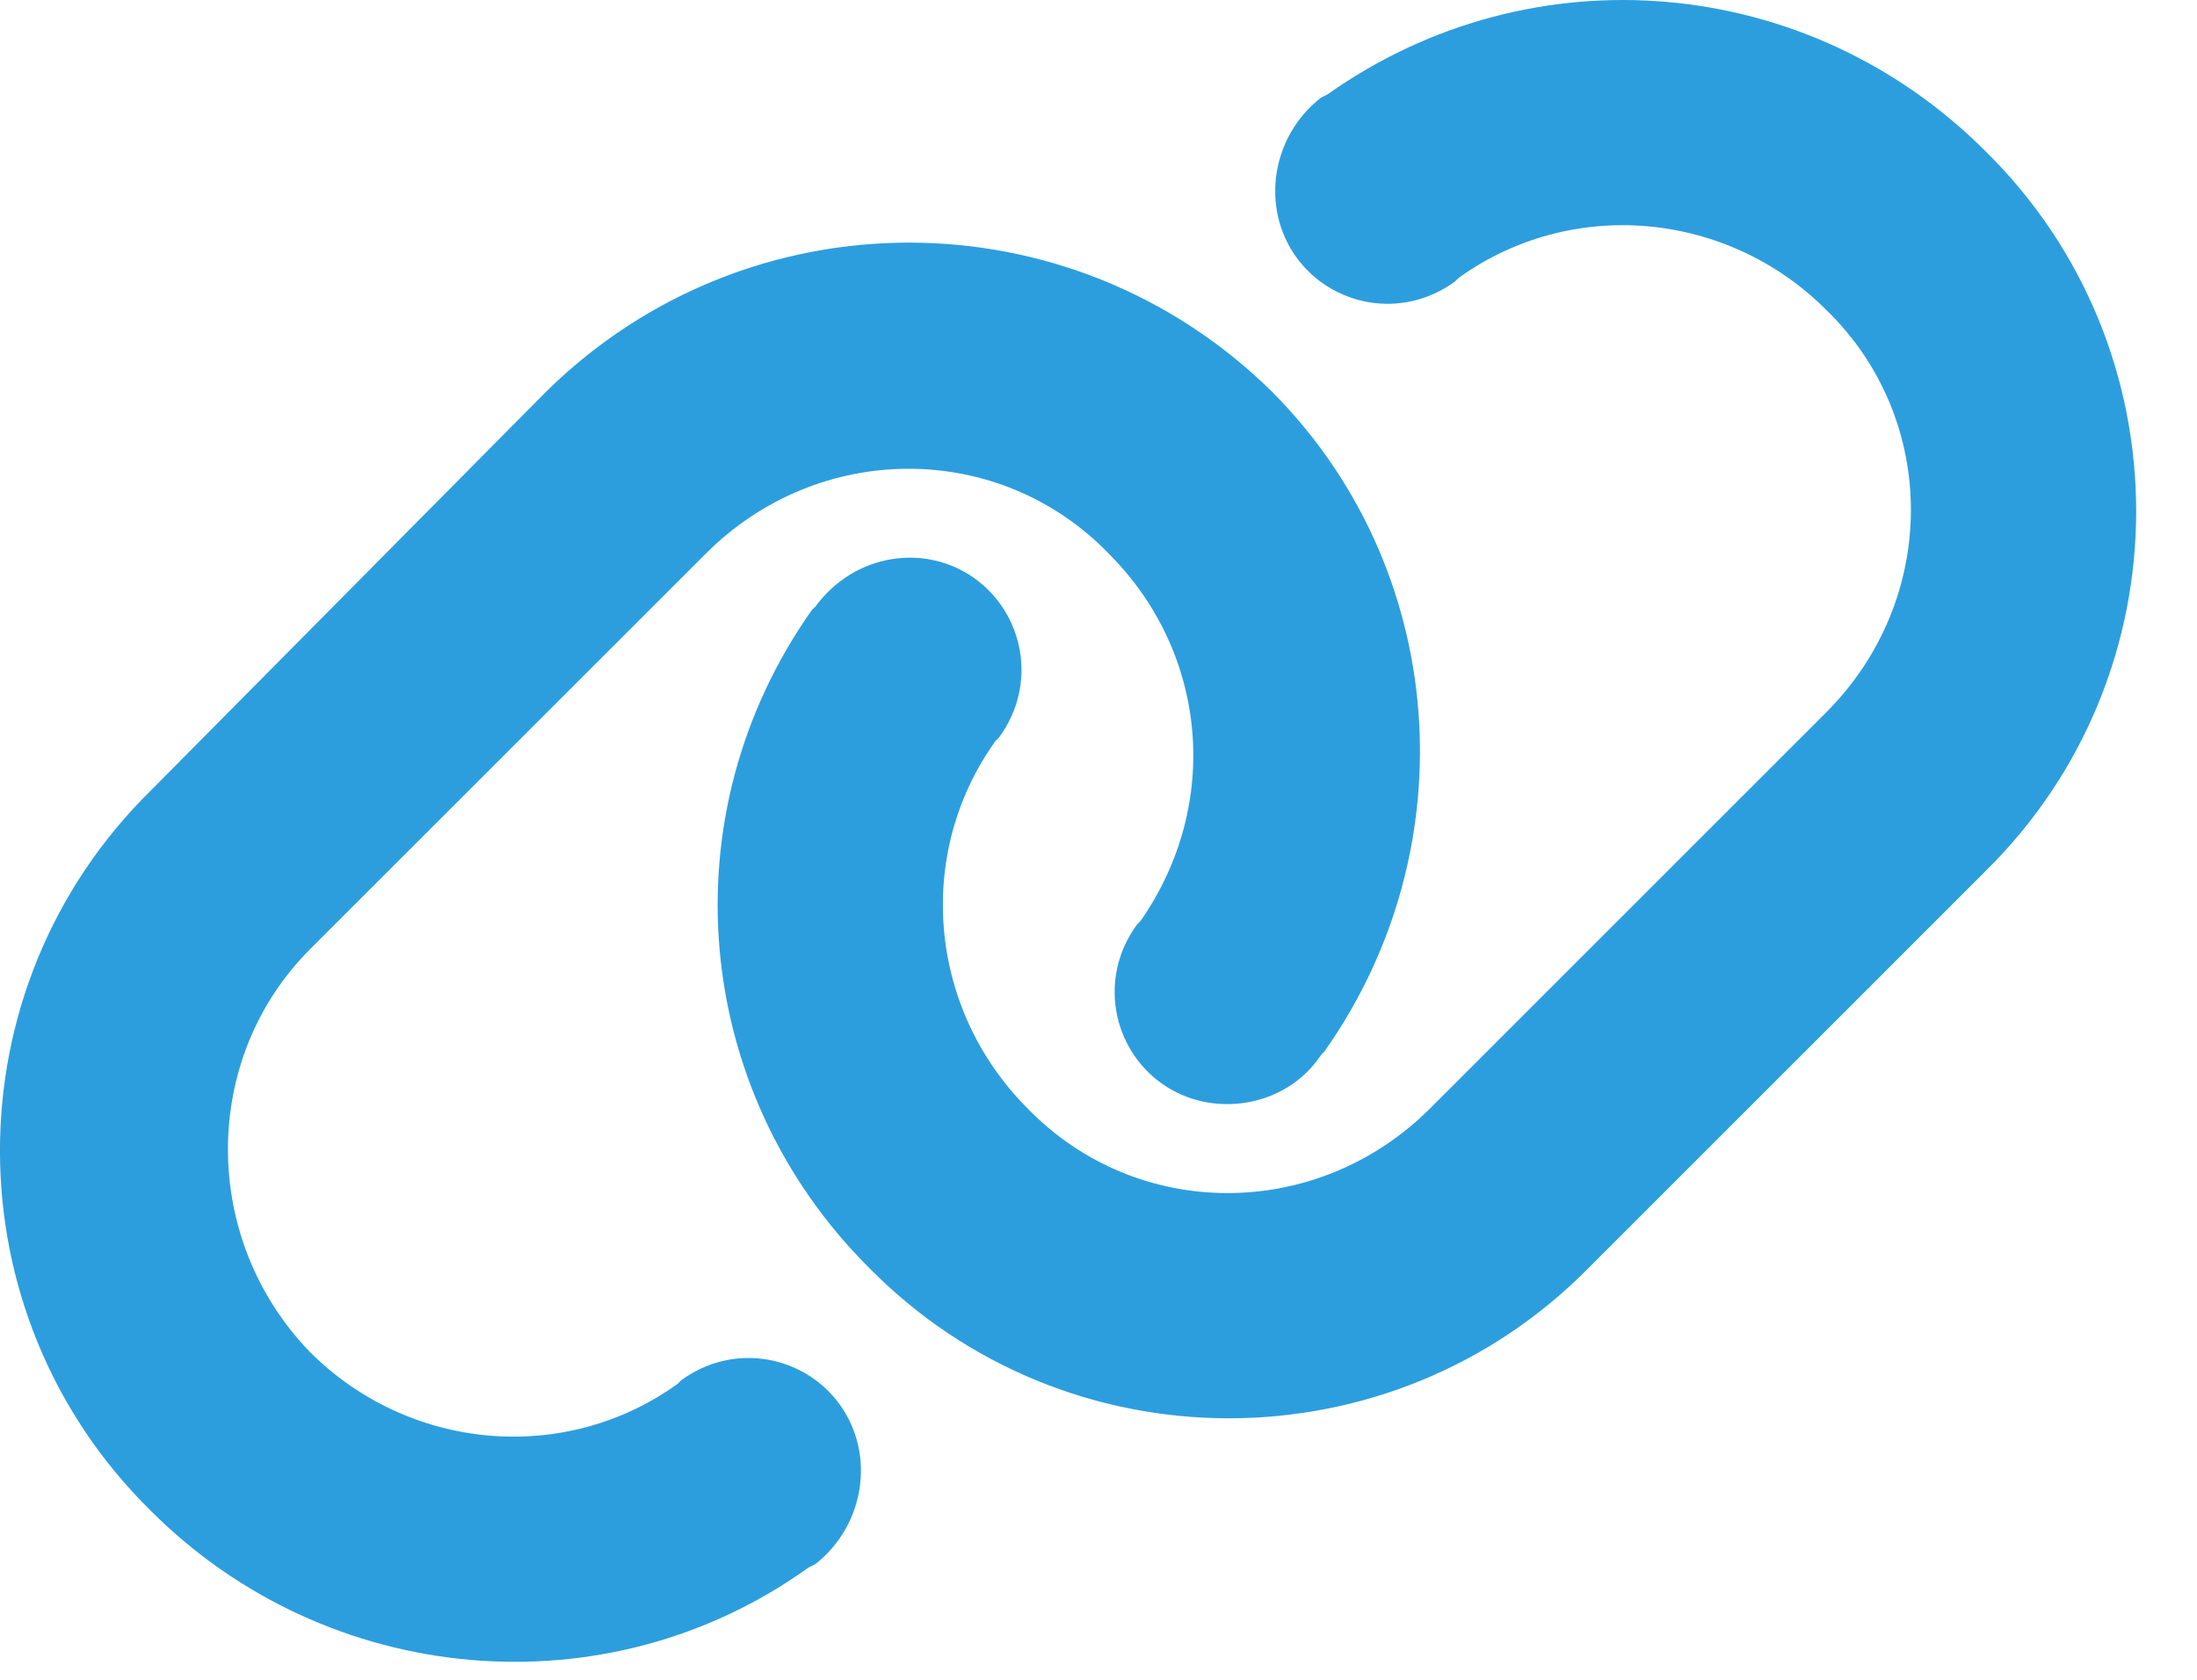
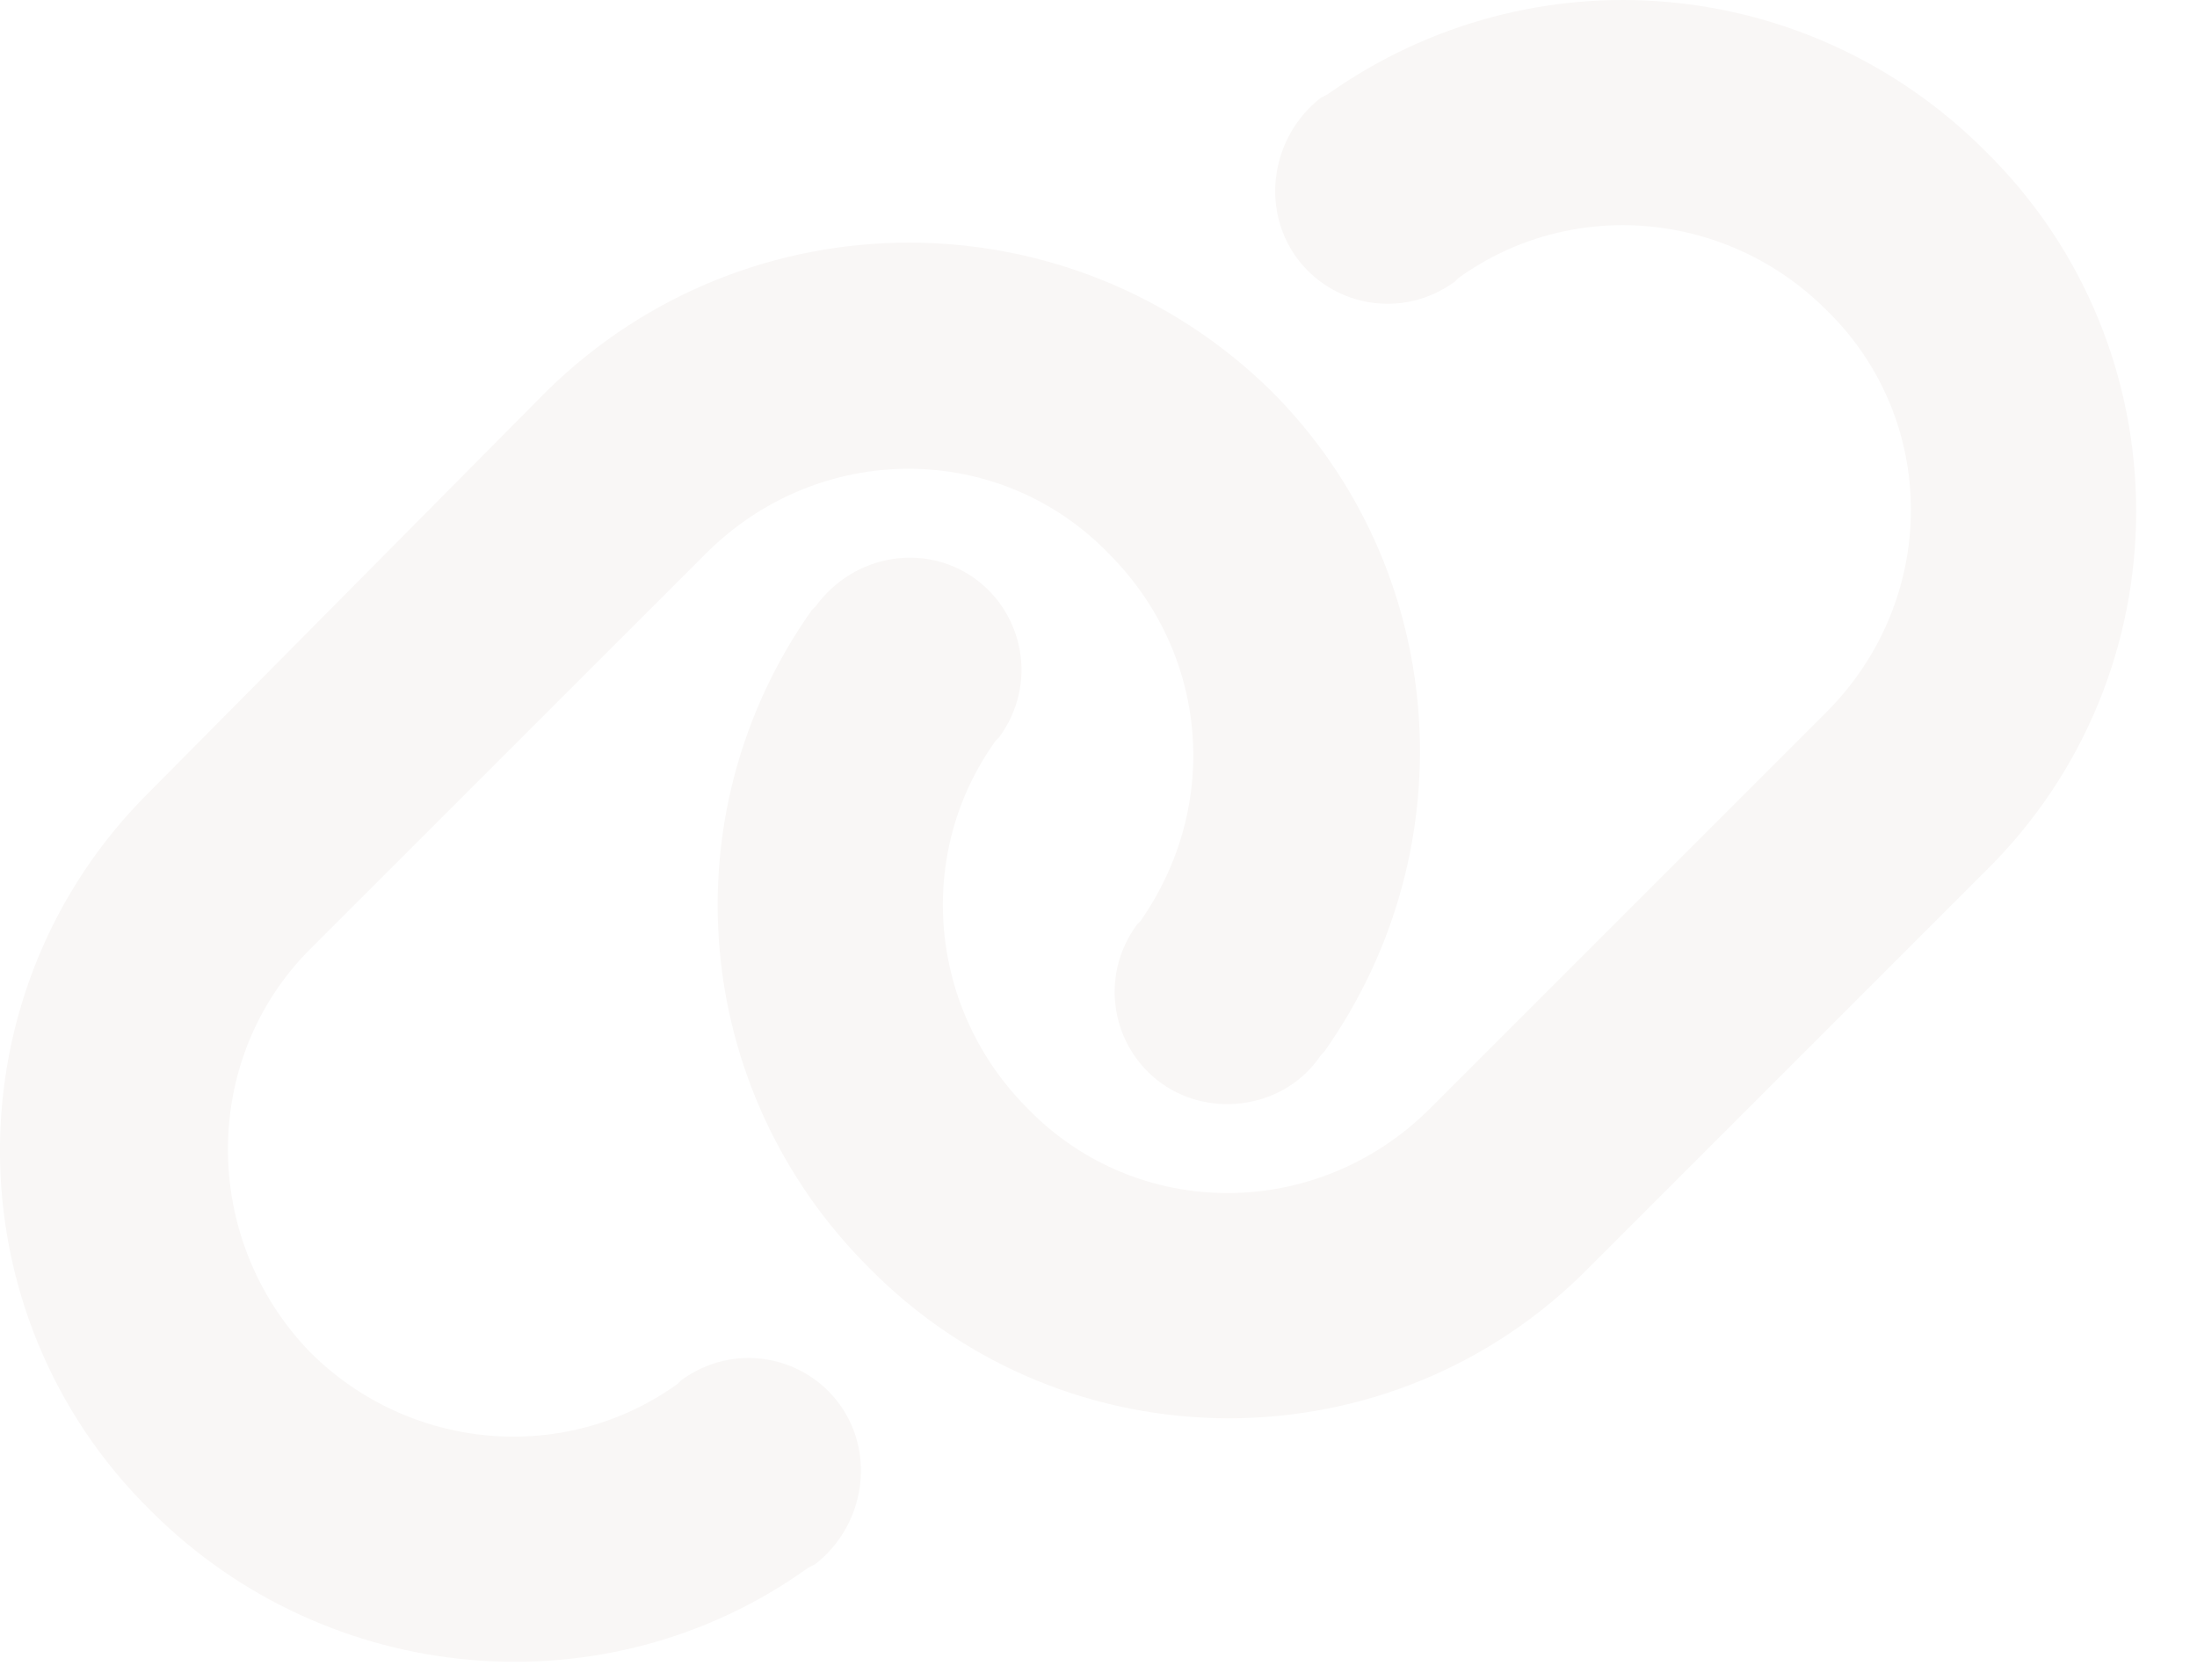
<svg xmlns="http://www.w3.org/2000/svg" width="17" height="13" viewBox="0 0 17 13" fill="none">
-   <path d="M15.36 6.745L12.298 9.807C10.767 11.366 8.251 11.366 6.72 9.807C5.353 8.44 5.161 6.307 6.282 4.721L6.31 4.694C6.61 4.284 7.157 4.202 7.54 4.475C7.923 4.749 8.032 5.296 7.731 5.706L7.704 5.733C7.075 6.608 7.185 7.811 7.95 8.577C8.798 9.452 10.192 9.452 11.067 8.577L14.13 5.514C15.005 4.639 15.005 3.245 14.13 2.397C13.364 1.632 12.161 1.522 11.286 2.151L11.259 2.178C10.849 2.479 10.302 2.37 10.028 1.987C9.755 1.604 9.837 1.057 10.22 0.757L10.274 0.729C11.86 -0.392 13.993 -0.2 15.36 1.167C16.919 2.698 16.919 5.214 15.36 6.745ZM1.169 6.116L4.231 3.026C5.79 1.495 8.278 1.495 9.837 3.026C11.204 4.393 11.368 6.553 10.247 8.139L10.22 8.167C9.946 8.577 9.372 8.659 8.989 8.385C8.606 8.112 8.497 7.565 8.798 7.155L8.825 7.128C9.454 6.225 9.345 5.05 8.579 4.284C7.731 3.409 6.337 3.409 5.462 4.284L2.399 7.346C1.552 8.194 1.552 9.589 2.399 10.464C3.165 11.229 4.368 11.339 5.243 10.71L5.271 10.682C5.681 10.382 6.228 10.491 6.501 10.874C6.774 11.257 6.692 11.803 6.31 12.104L6.255 12.132C4.696 13.253 2.536 13.061 1.169 11.694C-0.39 10.163 -0.39 7.647 1.169 6.116Z" fill="#2c9ede" />
+   <path d="M15.36 6.745L12.298 9.807C10.767 11.366 8.251 11.366 6.72 9.807C5.353 8.44 5.161 6.307 6.282 4.721L6.31 4.694C6.61 4.284 7.157 4.202 7.54 4.475C7.923 4.749 8.032 5.296 7.731 5.706L7.704 5.733C7.075 6.608 7.185 7.811 7.95 8.577C8.798 9.452 10.192 9.452 11.067 8.577L14.13 5.514C15.005 4.639 15.005 3.245 14.13 2.397C13.364 1.632 12.161 1.522 11.286 2.151L11.259 2.178C10.849 2.479 10.302 2.37 10.028 1.987C9.755 1.604 9.837 1.057 10.22 0.757L10.274 0.729C11.86 -0.392 13.993 -0.2 15.36 1.167C16.919 2.698 16.919 5.214 15.36 6.745ZM1.169 6.116L4.231 3.026C5.79 1.495 8.278 1.495 9.837 3.026C11.204 4.393 11.368 6.553 10.247 8.139L10.22 8.167C9.946 8.577 9.372 8.659 8.989 8.385C8.606 8.112 8.497 7.565 8.798 7.155L8.825 7.128C9.454 6.225 9.345 5.05 8.579 4.284C7.731 3.409 6.337 3.409 5.462 4.284L2.399 7.346C1.552 8.194 1.552 9.589 2.399 10.464C3.165 11.229 4.368 11.339 5.243 10.71L5.271 10.682C5.681 10.382 6.228 10.491 6.501 10.874C6.774 11.257 6.692 11.803 6.31 12.104L6.255 12.132C4.696 13.253 2.536 13.061 1.169 11.694C-0.39 10.163 -0.39 7.647 1.169 6.116Z" fill="#F9F7F6" />
</svg>
